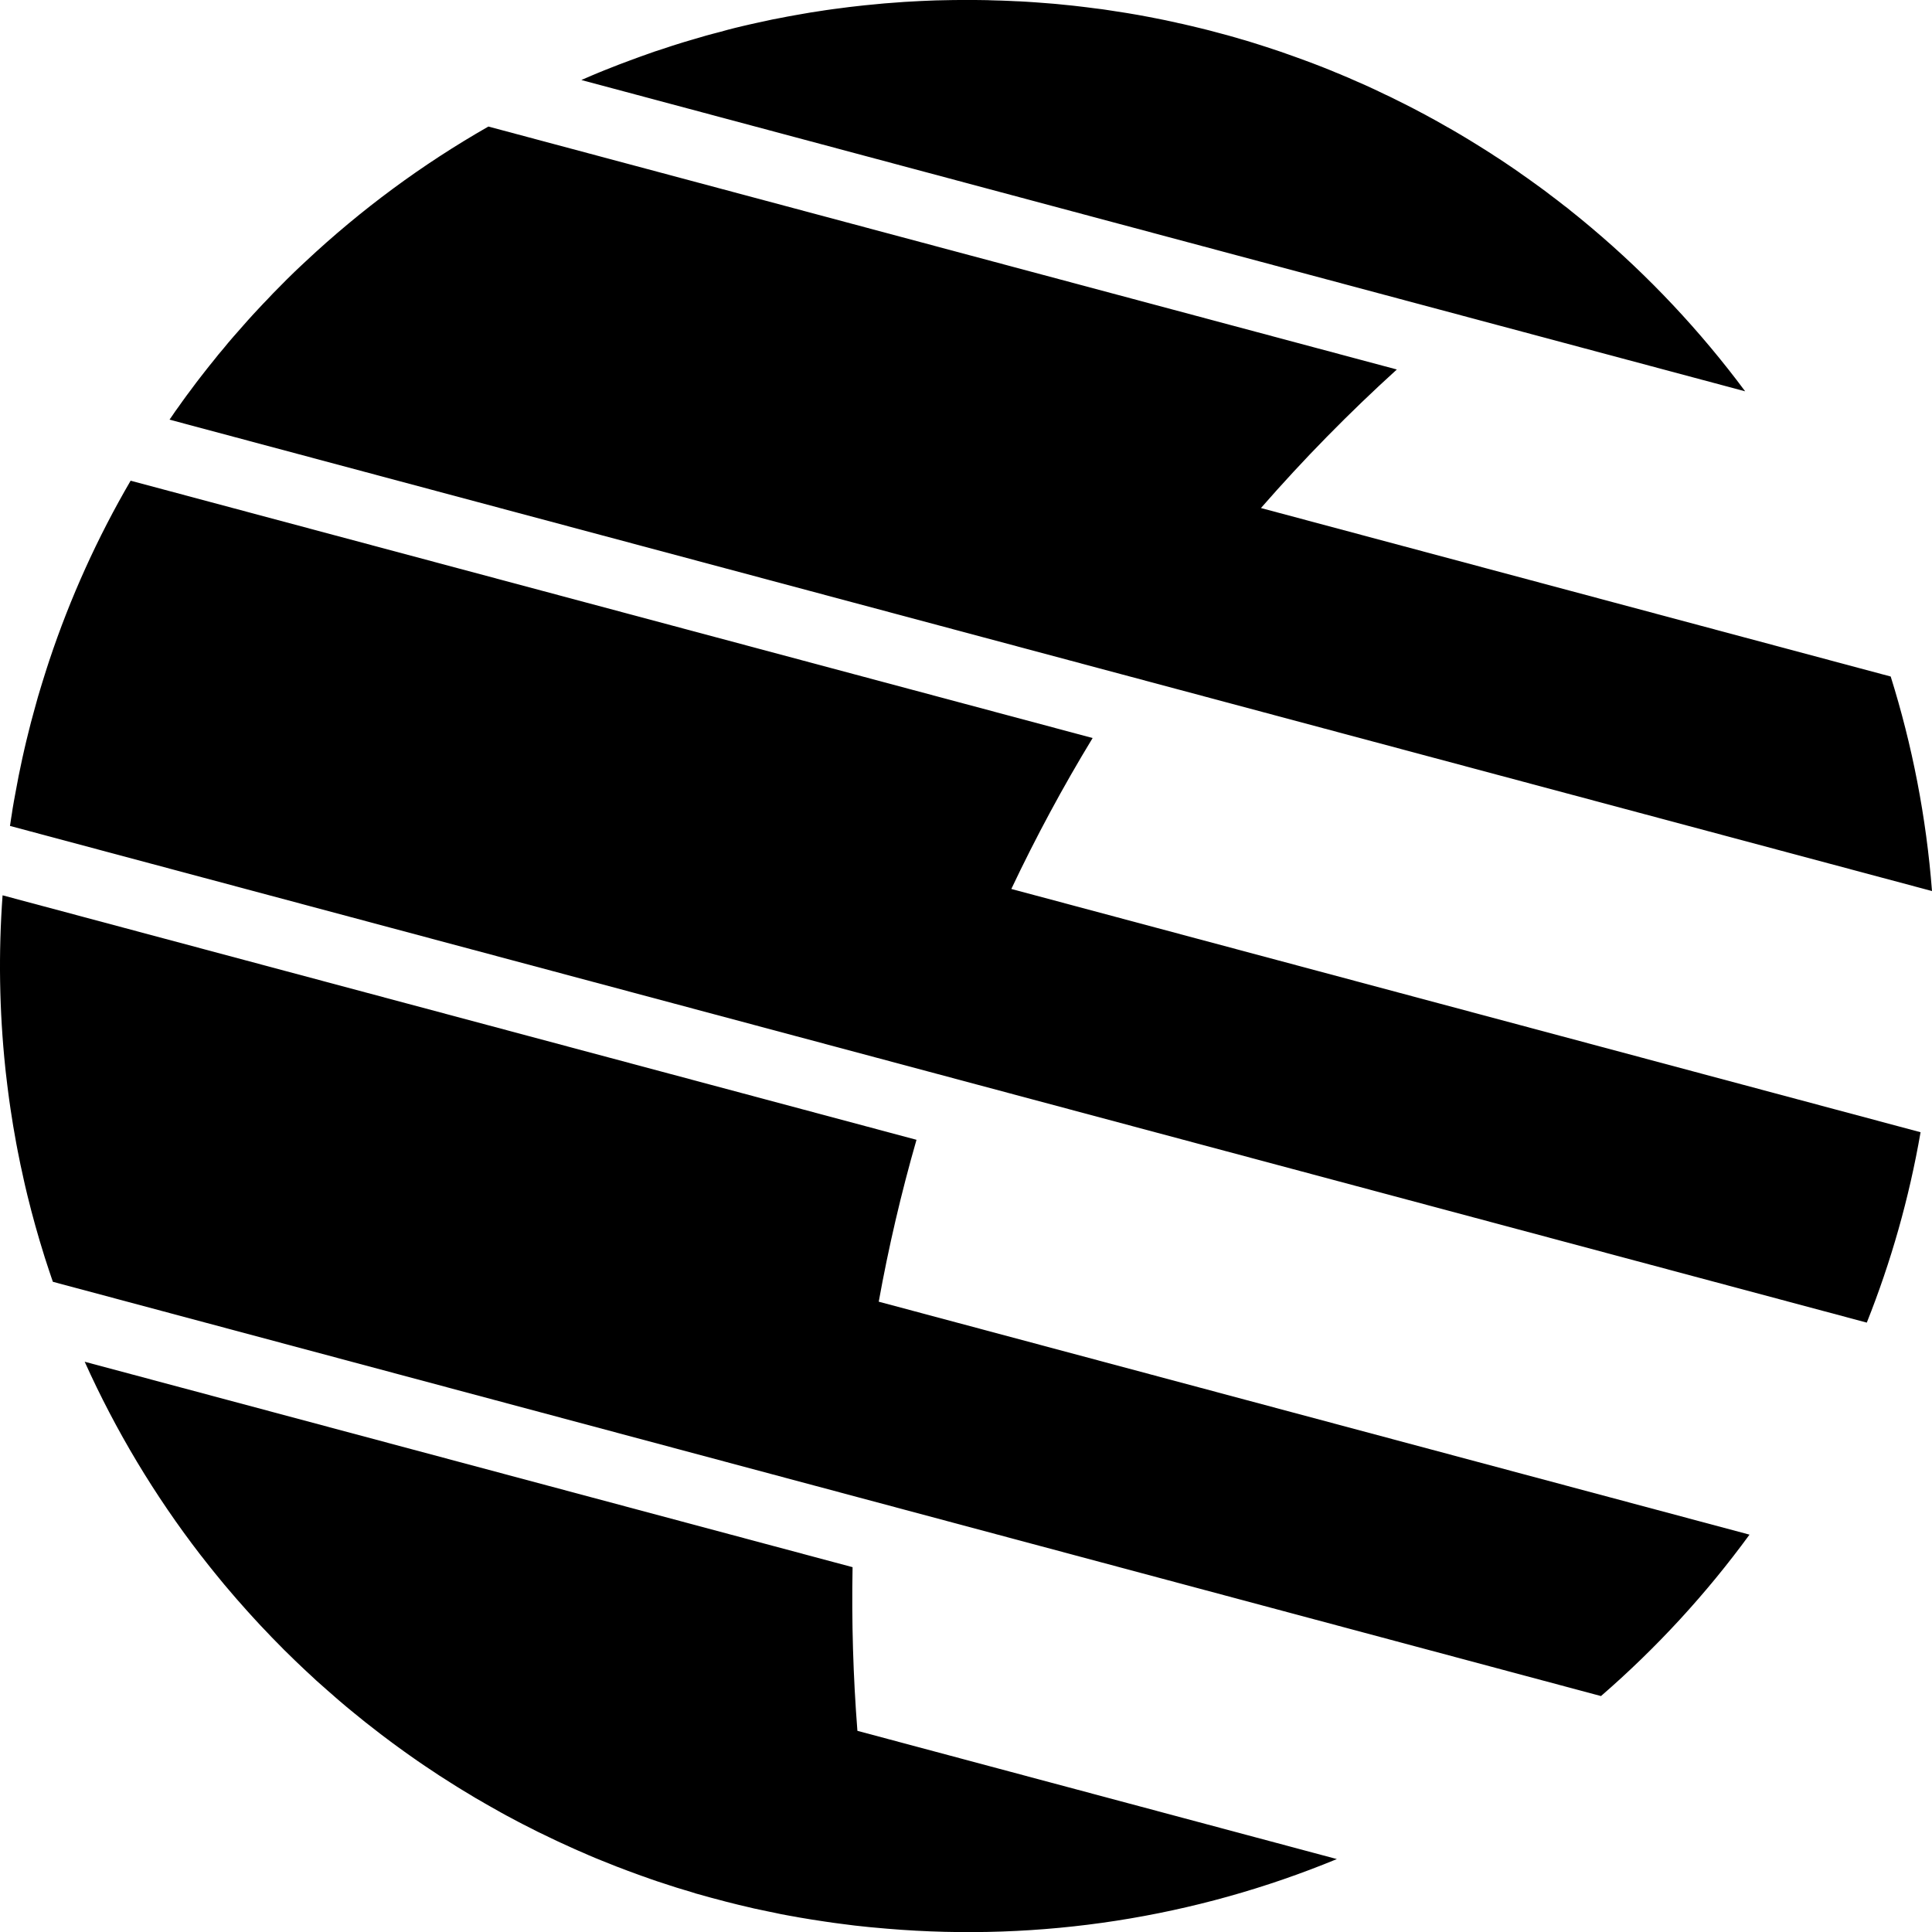
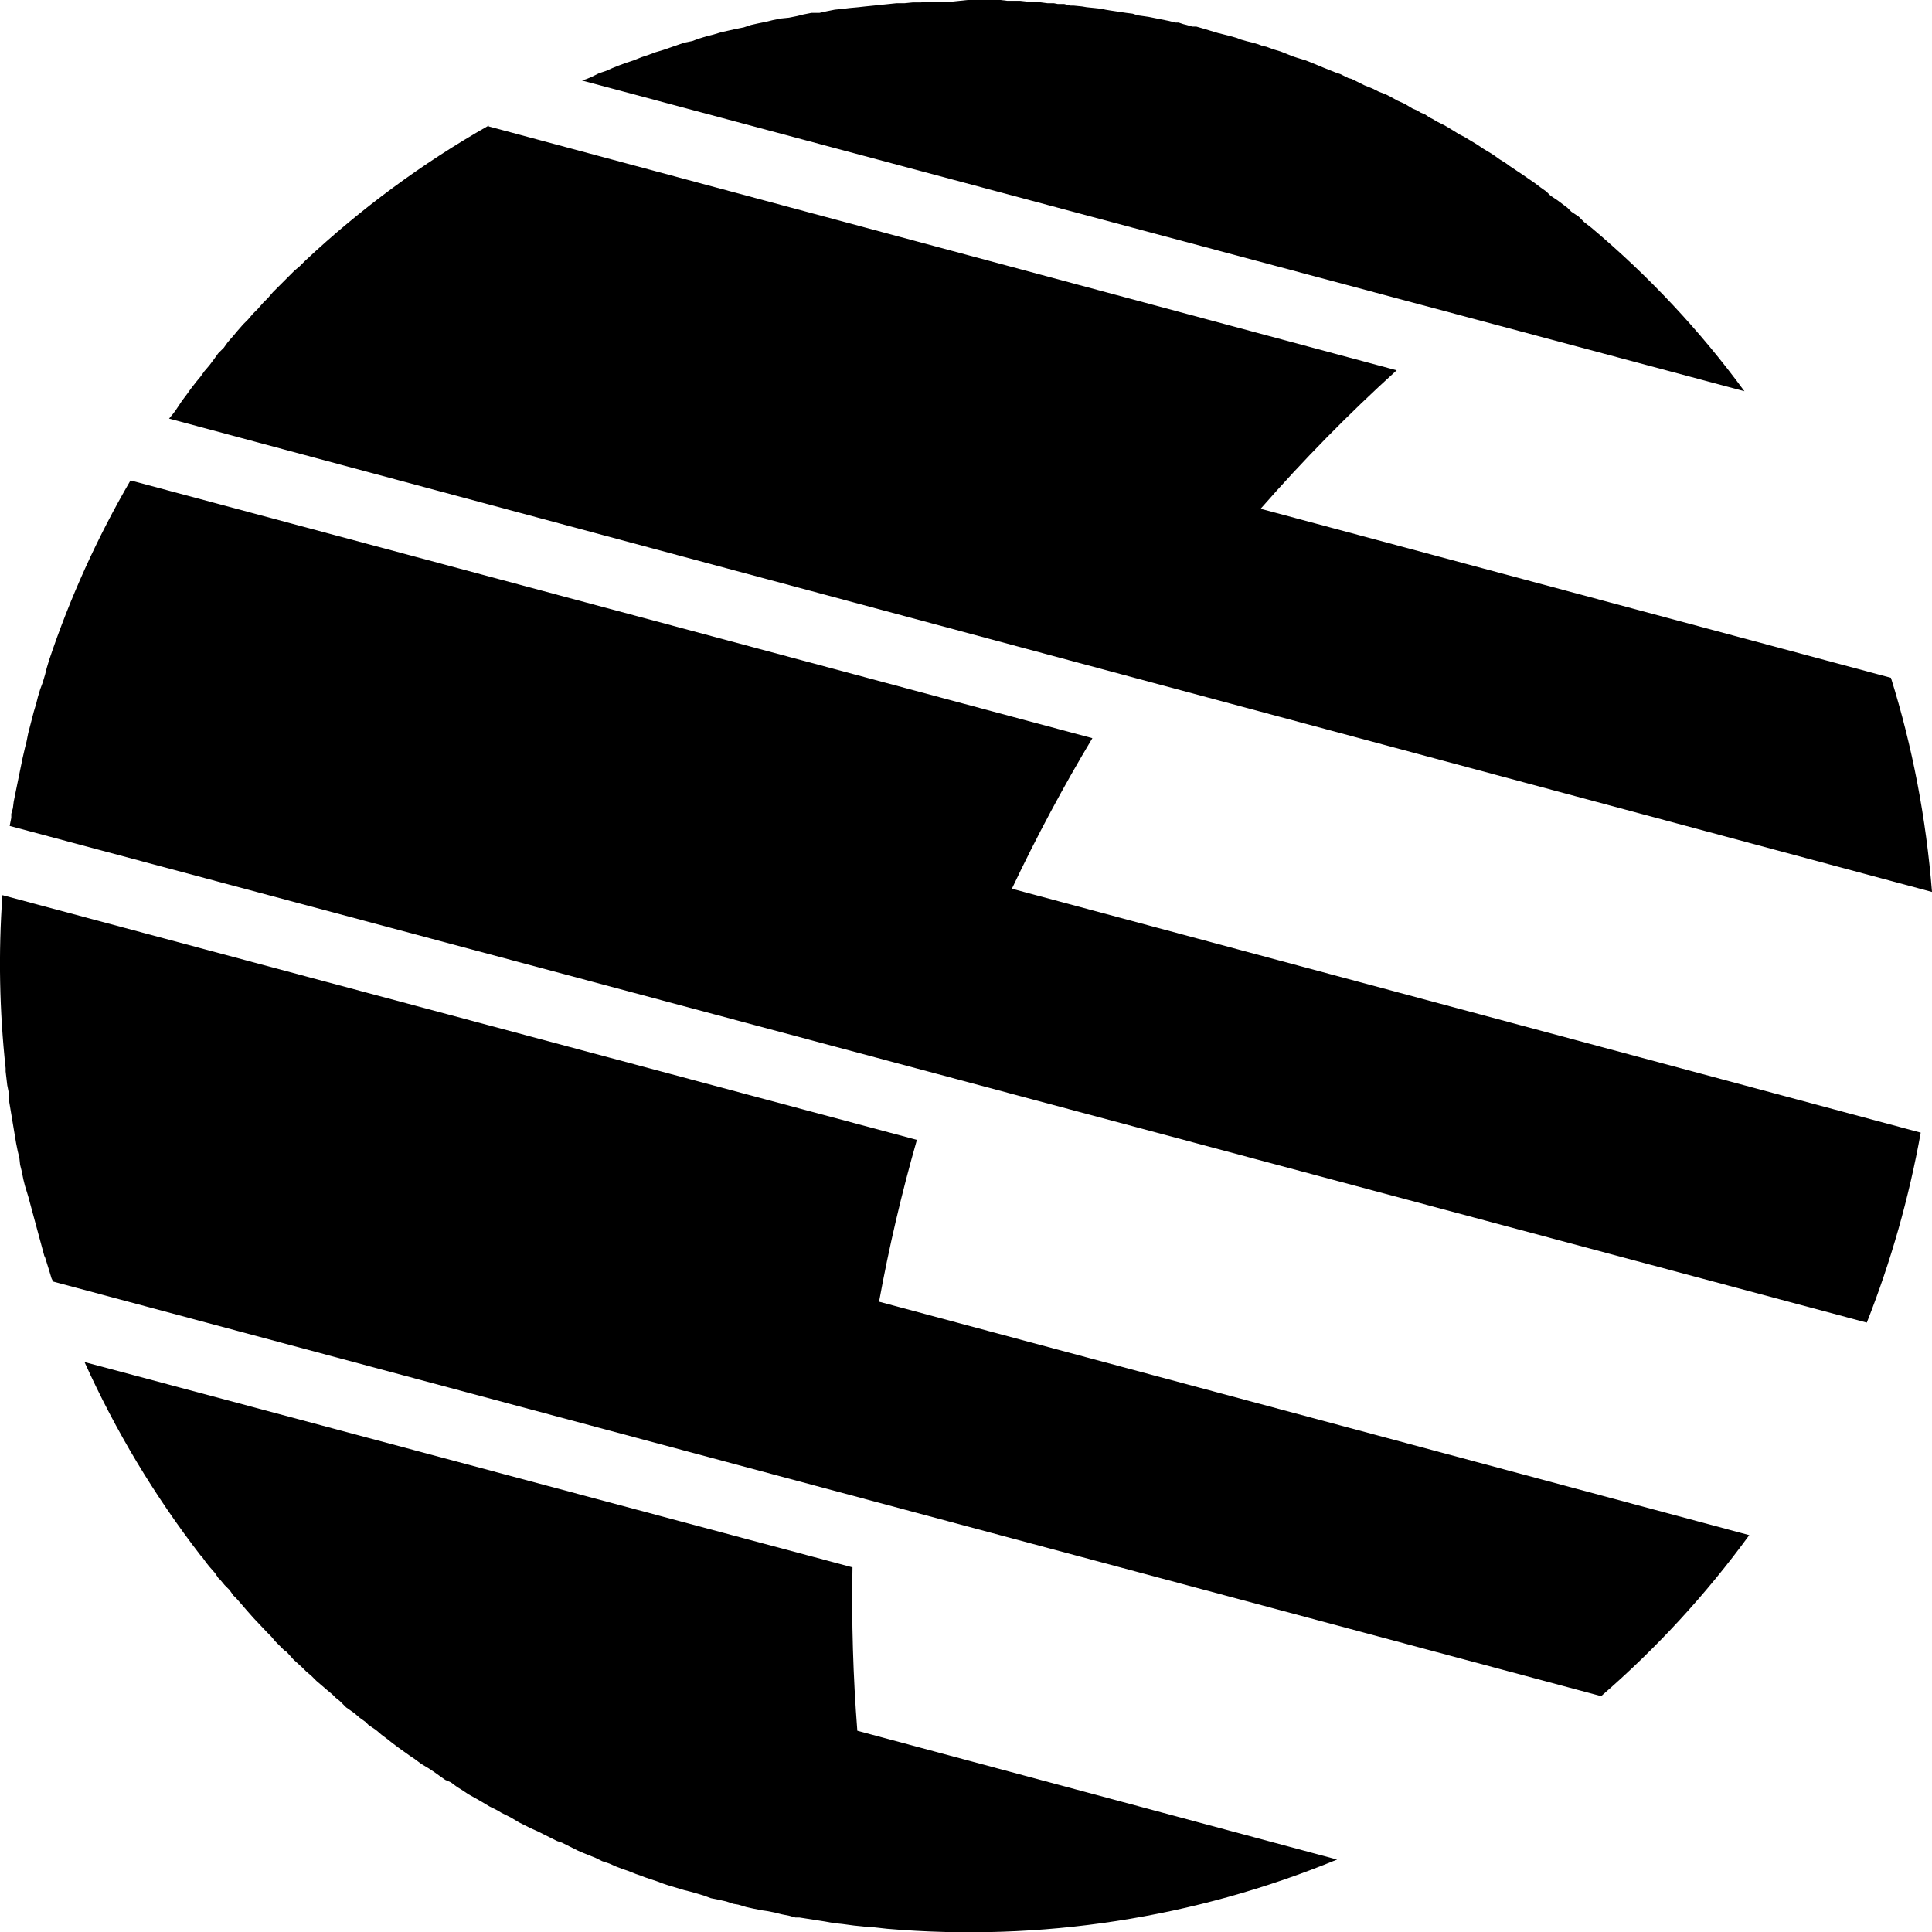
- <svg xmlns="http://www.w3.org/2000/svg" fill="currentColor" fill-rule="evenodd" height="1em" style="flex:none;line-height:1" viewBox="0 0 24 24" width="1em">
-   <path d="M1.052 16.916l9.539 2.552a21.007 21.007 0 00.06 2.033l5.956 1.593a11.997 11.997 0 01-5.586.865l-.18-.016-.044-.004-.084-.009-.094-.01a11.605 11.605 0 01-.157-.02l-.107-.014-.11-.016a11.962 11.962 0 01-.32-.051l-.042-.008-.075-.013-.107-.02-.07-.015-.093-.019-.075-.016-.095-.02-.097-.023-.094-.022-.068-.017-.088-.022-.09-.024-.095-.025-.082-.023-.109-.03-.062-.02-.084-.025-.093-.028-.105-.034-.058-.019-.08-.026-.09-.031-.066-.024a6.293 6.293 0 01-.044-.015l-.068-.025-.101-.037-.057-.022-.08-.03-.087-.035-.088-.035-.079-.032-.095-.04-.063-.028-.063-.027a5.655 5.655 0 01-.041-.018l-.066-.03-.103-.047-.052-.024-.096-.046-.062-.03-.084-.04-.086-.044-.093-.047-.052-.027-.103-.055-.057-.03-.058-.032a6.49 6.49 0 01-.046-.026l-.094-.053-.06-.034-.051-.03-.072-.041-.082-.05-.093-.056-.052-.032-.084-.053-.061-.039-.079-.05-.07-.047-.053-.035a7.785 7.785 0 01-.054-.036l-.044-.03-.044-.03a6.066 6.066 0 01-.04-.028l-.057-.04-.076-.054-.069-.05-.074-.054-.056-.042-.076-.057-.076-.059-.086-.067-.045-.035-.064-.052-.074-.06-.089-.073-.046-.039-.046-.039a7.516 7.516 0 01-.043-.037l-.045-.04-.061-.053-.07-.062-.068-.06-.062-.058-.067-.062-.053-.05-.088-.084a13.28 13.28 0 01-.099-.097l-.029-.028-.041-.042-.069-.07-.05-.051-.05-.053a6.457 6.457 0 01-.168-.179l-.08-.088-.062-.07-.071-.08-.042-.049-.053-.062-.058-.068-.046-.056a7.175 7.175 0 01-.027-.033l-.045-.055-.066-.082-.041-.052-.05-.064-.02-.025a11.99 11.99 0 01-1.44-2.402zm-1.02-5.794l11.353 3.037a20.468 20.468 0 00-.469 2.011l10.817 2.894a12.076 12.076 0 01-1.845 2.005L.657 15.923l-.016-.046-.035-.104a11.965 11.965 0 01-.05-.153l-.007-.023a11.896 11.896 0 01-.207-.741l-.03-.126-.018-.08-.021-.097-.018-.081-.018-.09-.017-.084-.018-.094c-.026-.141-.05-.283-.071-.426l-.017-.118-.011-.083-.013-.102a12.01 12.01 0 01-.019-.161l-.005-.047a12.12 12.12 0 01-.034-2.145zm1.593-5.15l11.948 3.196c-.368.605-.705 1.231-1.01 1.875l11.295 3.022c-.142.82-.368 1.612-.668 2.365l-11.55-3.09L.124 10.26l.015-.1.008-.049.01-.067.015-.087.018-.098c.026-.148.056-.295.088-.442l.028-.124.02-.085.024-.097c.022-.09.045-.18.07-.268l.028-.102.023-.083.03-.1.025-.082.03-.096.026-.082.031-.095a11.896 11.896 0 011.01-2.232zm4.442-4.4L17.352 4.59a20.77 20.77 0 00-1.688 1.721l7.823 2.093c.267.852.442 1.744.513 2.665L2.106 5.213l.045-.065.027-.04.04-.055.046-.065.055-.076.054-.072.064-.086.05-.065.057-.073.055-.07.06-.074.055-.069.065-.077.054-.066.066-.077.053-.06.072-.082.053-.06.067-.074.054-.058.073-.078.058-.06.063-.067.168-.17.1-.098.059-.056.076-.071a12.084 12.084 0 012.272-1.677zM12.017 0h.097l.082.001.069.001.054.002.068.002.046.001.076.003.047.002.06.003.054.002.087.005.105.007.144.011.088.007.044.004.077.008.082.008.047.005.102.012.05.006.108.014.081.01.042.006.065.01.207.032.07.012.065.011.14.026.092.018.11.022.046.01.075.016.041.01L14.7.3l.042.01.065.015.049.012.071.017.096.024.112.03.113.03.113.032.05.015.07.02.078.024.073.023.05.016.05.016.076.025.099.033.102.036.048.017.064.023.093.034.11.041.116.045.1.04.047.02.06.024.041.018.063.026.04.018.057.025.11.048.1.046.074.035.075.036.06.028.092.046.091.045.102.052.053.028.049.026.046.024.06.033.041.022.052.029.088.05.106.06.087.051.057.034.053.032.096.059.088.055.098.062.036.024.064.041.084.056.04.027.062.042.062.043.023.017c.054.037.108.075.161.114l.083.06.065.048.056.043.086.065.082.064.04.03.05.041.086.069.079.065.085.071c.712.6 1.353 1.283 1.909 2.031L7.222.994l.062-.027.065-.028.081-.034.086-.035c.113-.045.227-.09.341-.131l.096-.035.093-.033.084-.03.096-.031c.087-.03.176-.058.264-.085l.091-.027.086-.025.102-.03.085-.023.1-.026L9.04.37l.09-.023.091-.022.095-.022.09-.02.098-.021.091-.02.095-.018.092-.018.1-.018.091-.016.098-.017.092-.014.097-.015.092-.013.102-.013.091-.012.105-.012.09-.01.105-.01c.093-.01.186-.018.28-.024l.106-.008.09-.005.11-.006.093-.004.1-.004.097-.002.099-.002.197-.002z" />
+ <svg xmlns="http://www.w3.org/2000/svg" width="1em" height="1em" fill="currentColor" fill-rule="evenodd" style="flex:none;line-height:1" viewBox="0 0 24 24">
+   <path d="m1.05 16.92 9.54 2.55a21 21 0 0 0 .06 2.03l5.96 1.6a12 12 0 0 1-5.59.86l-.18-.02h-.04l-.09-.01-.1-.01-.15-.02-.1-.01-.11-.02-.32-.05h-.05l-.07-.02-.1-.02-.08-.02-.1-.02-.07-.01-.1-.02-.09-.02-.1-.03-.06-.01-.09-.03-.09-.02-.1-.02-.08-.03-.1-.03-.07-.02-.08-.02-.1-.03-.1-.03-.06-.02-.08-.03-.09-.03-.06-.02-.05-.02-.06-.02-.1-.04-.06-.02-.08-.03-.09-.04-.09-.03-.08-.04-.1-.04-.05-.02-.07-.03-.04-.02-.06-.03-.1-.05-.06-.02-.1-.05-.06-.03-.08-.04-.09-.04-.1-.05-.04-.02-.1-.06-.06-.03-.06-.03-.05-.03-.1-.05-.05-.03-.05-.03-.07-.04-.09-.05-.09-.06-.05-.03-.08-.06-.07-.03-.07-.05-.07-.05-.06-.04-.05-.03-.05-.03-.04-.03-.04-.03-.06-.04-.07-.05-.07-.05-.08-.06-.05-.04-.08-.06-.07-.06-.09-.06-.04-.04-.07-.05-.07-.06-.1-.07-.04-.04-.04-.04-.05-.04-.04-.04-.06-.05-.07-.06-.07-.06-.06-.06-.07-.06-.05-.05-.1-.09-.09-.1-.03-.02-.04-.04-.07-.07-.05-.06-.05-.05-.17-.18-.08-.09-.06-.07-.07-.08-.04-.04-.05-.07-.06-.06-.05-.06-.03-.03-.04-.06-.07-.08-.04-.05-.05-.07-.02-.02a12 12 0 0 1-1.44-2.4m-1.02-5.8 11.36 3.04a21 21 0 0 0-.47 2.01l10.81 2.9a12 12 0 0 1-1.84 2L.66 15.92l-.02-.04-.03-.1-.05-.16-.01-.02-.2-.74-.04-.13-.02-.08-.02-.1-.02-.08-.01-.09-.02-.08-.02-.1-.07-.42-.02-.12v-.08l-.02-.1-.02-.17v-.04a12 12 0 0 1-.04-2.15m1.6-5.15 11.94 3.2q-.54.9-1 1.87l11.29 3.03q-.22 1.22-.67 2.36l-11.55-3.09L.12 10.26l.02-.1v-.05l.02-.07.01-.08.02-.1.09-.44.03-.13.02-.08.02-.1.07-.27.03-.1.02-.08.03-.1.03-.08.03-.1.02-.08.03-.1a12 12 0 0 1 1.01-2.23zm4.44-4.4L17.35 4.6a21 21 0 0 0-1.69 1.72l7.83 2.1q.4 1.28.51 2.66L2.1 5.2l.05-.06.03-.04.04-.06.04-.06.06-.08.05-.07.07-.09.05-.06.05-.07.06-.07.06-.08.05-.07.07-.07.05-.07.07-.08.05-.06.07-.08.06-.06.06-.07.06-.06.07-.08.06-.06.06-.07.17-.17.1-.1.06-.05.07-.07a12 12 0 0 1 2.28-1.68M12.02 0h.41l.08.01h.16l.09.01h.1l.15.02h.08l.05.01h.08l.08.02h.04l.1.01.06.01.1.01.09.01.04.01.06.01.2.03.08.01.06.02.14.02.1.02.1.02.05.01.08.02h.04l.06.02.04.01.07.02h.05l.07.02.1.03.1.03.12.03.11.03.05.02.07.02.08.02.07.02.05.02.05.01.08.03.1.03.1.04.05.02.06.02.1.03.1.04.12.05.1.04.05.02.06.02.04.02.06.03.04.01.06.03.1.05.1.04.08.04.08.03.06.03.09.05.09.04.1.06.05.02.05.03.05.02.06.04.04.02.05.03.1.05.1.06.08.05.06.03.05.03.1.06.09.06.1.06.03.02.07.05.08.05.04.03.06.04.06.04.03.02.16.11.08.06.07.05.05.05.09.06.08.06.04.03.05.05.09.06.07.07.09.07q1.07.9 1.9 2.03L7.23 1l.06-.02.07-.03.08-.04.09-.03q.15-.07.34-.13l.1-.04.09-.03.08-.03.1-.03.26-.09.1-.02.08-.03.1-.03.08-.02.1-.03.09-.02.09-.02.1-.02.09-.03.09-.02.1-.02.08-.02.1-.02.1-.01.1-.02.08-.02.1-.02h.1l.09-.02.1-.02.1-.01.08-.01.11-.01.09-.01.1-.01.29-.03h.1l.1-.01h.1l.1-.01h.29z" />
</svg>
